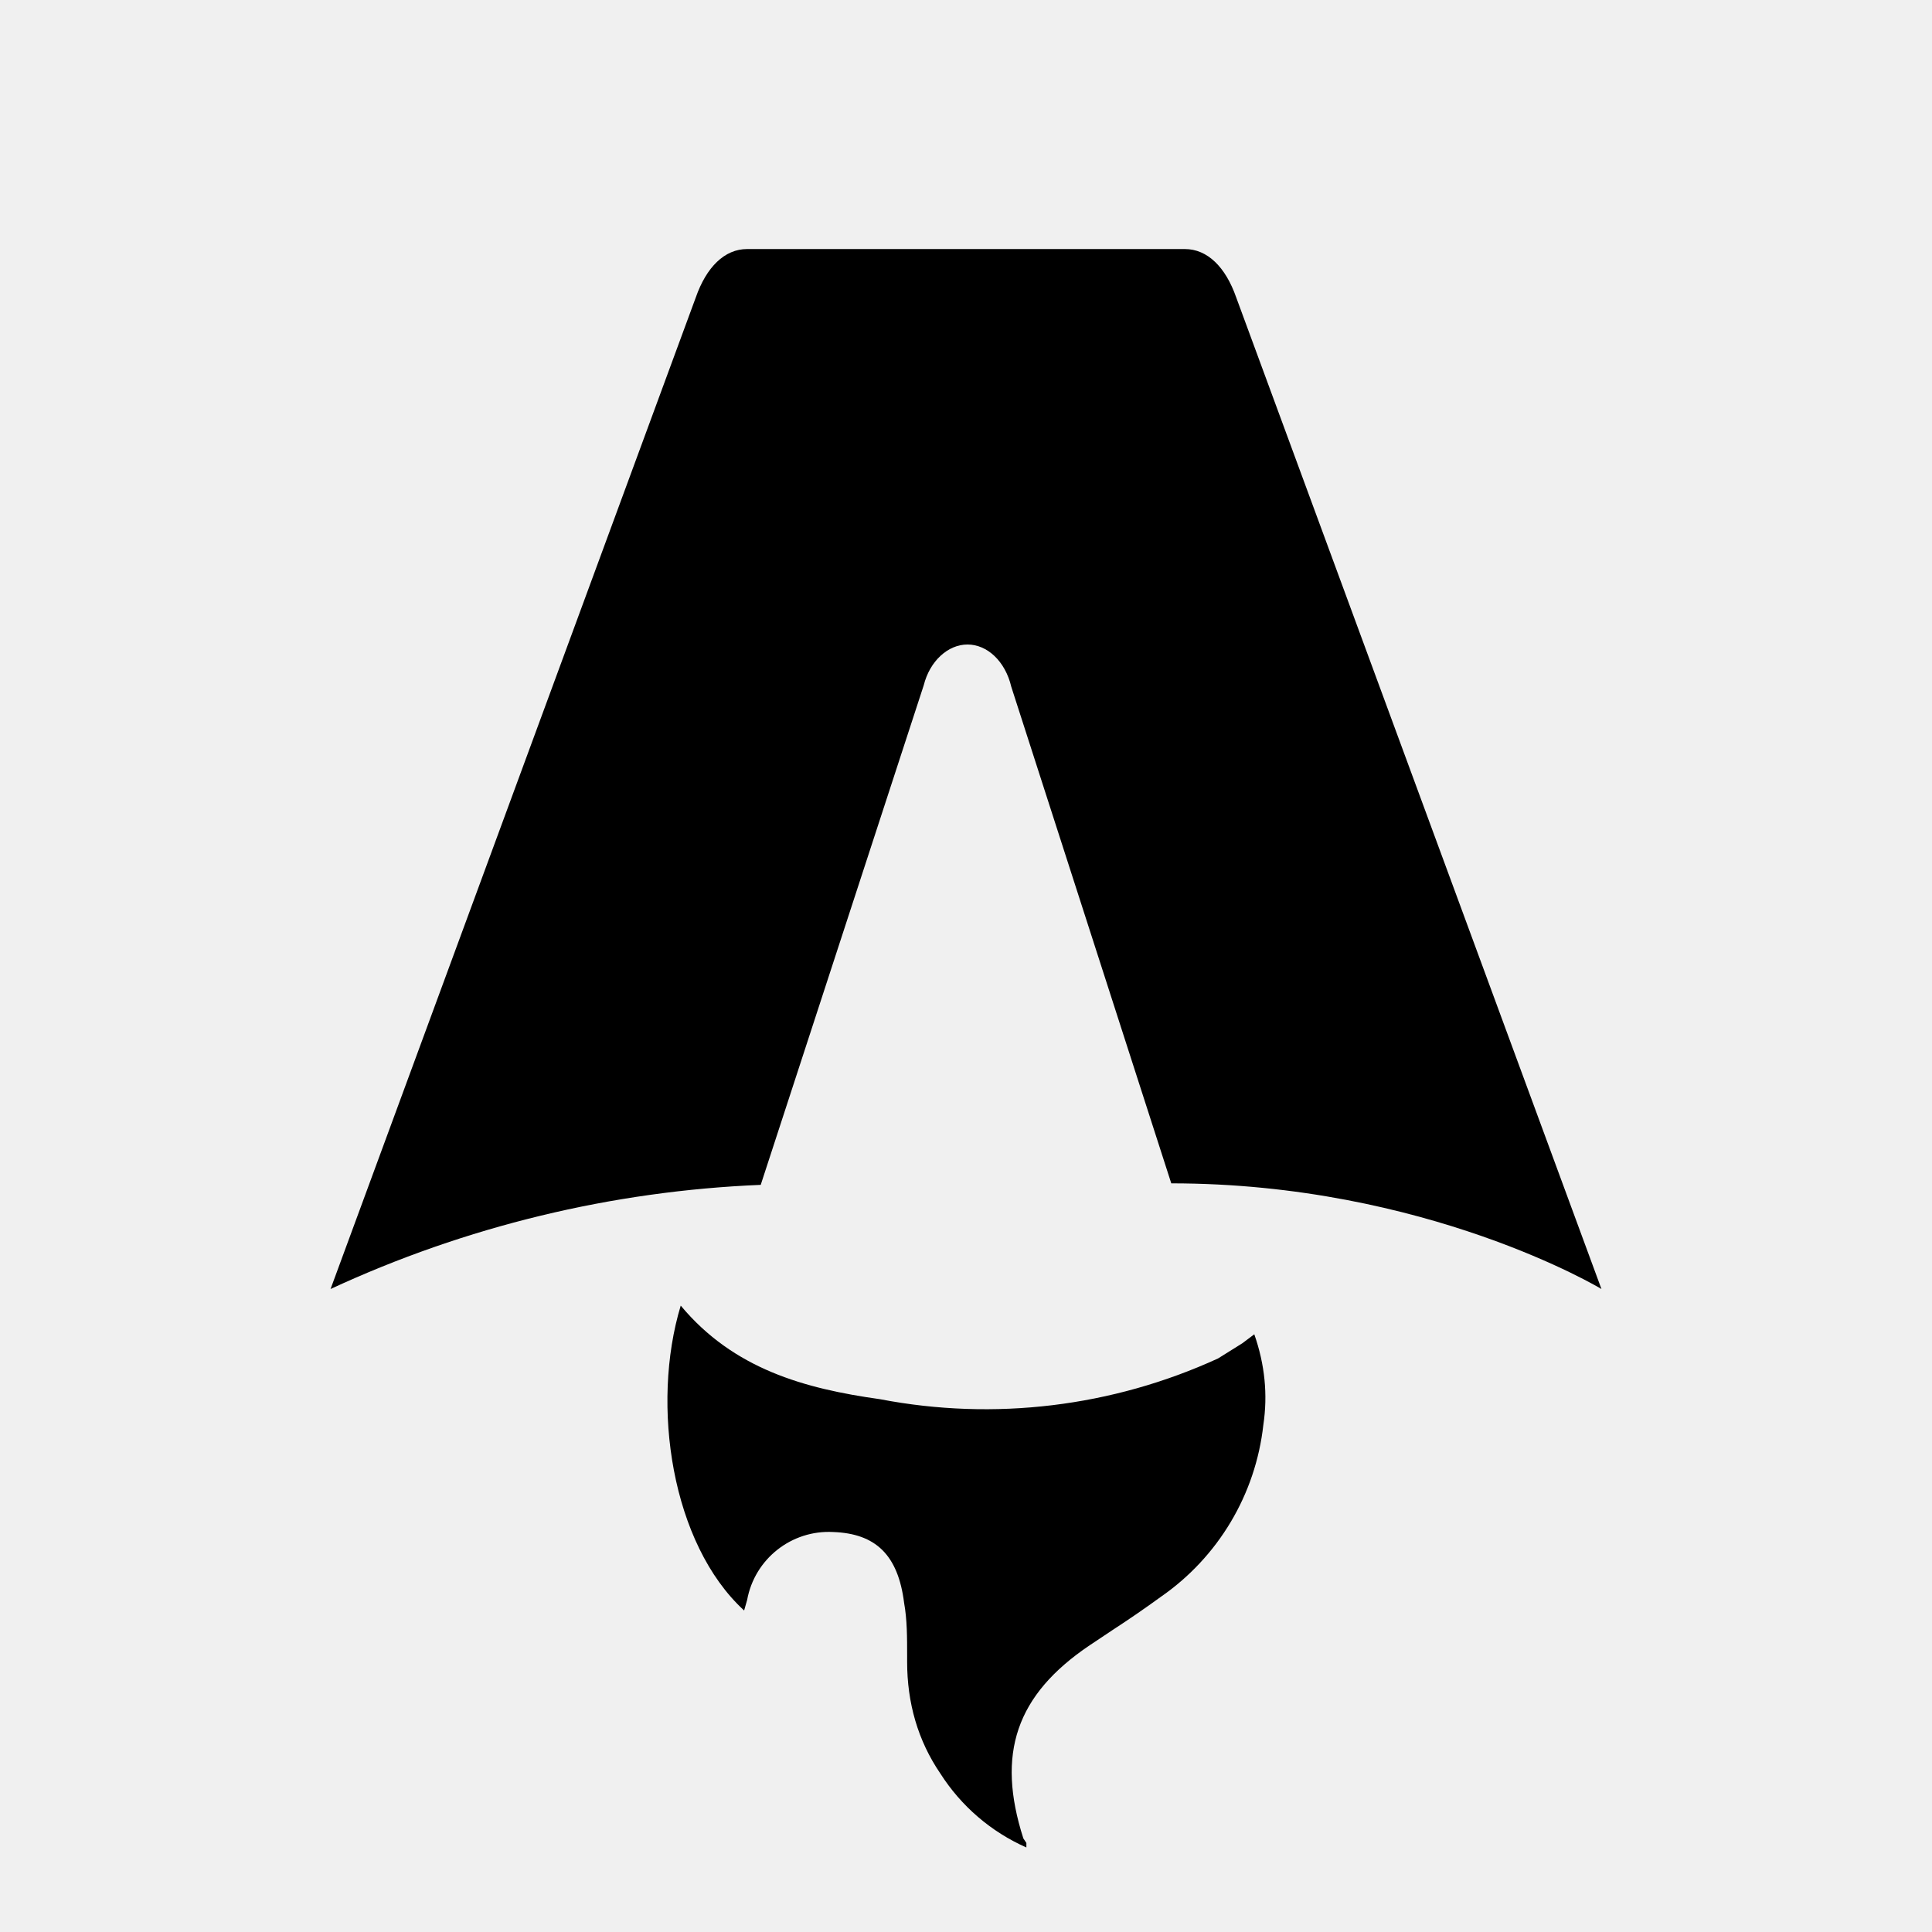
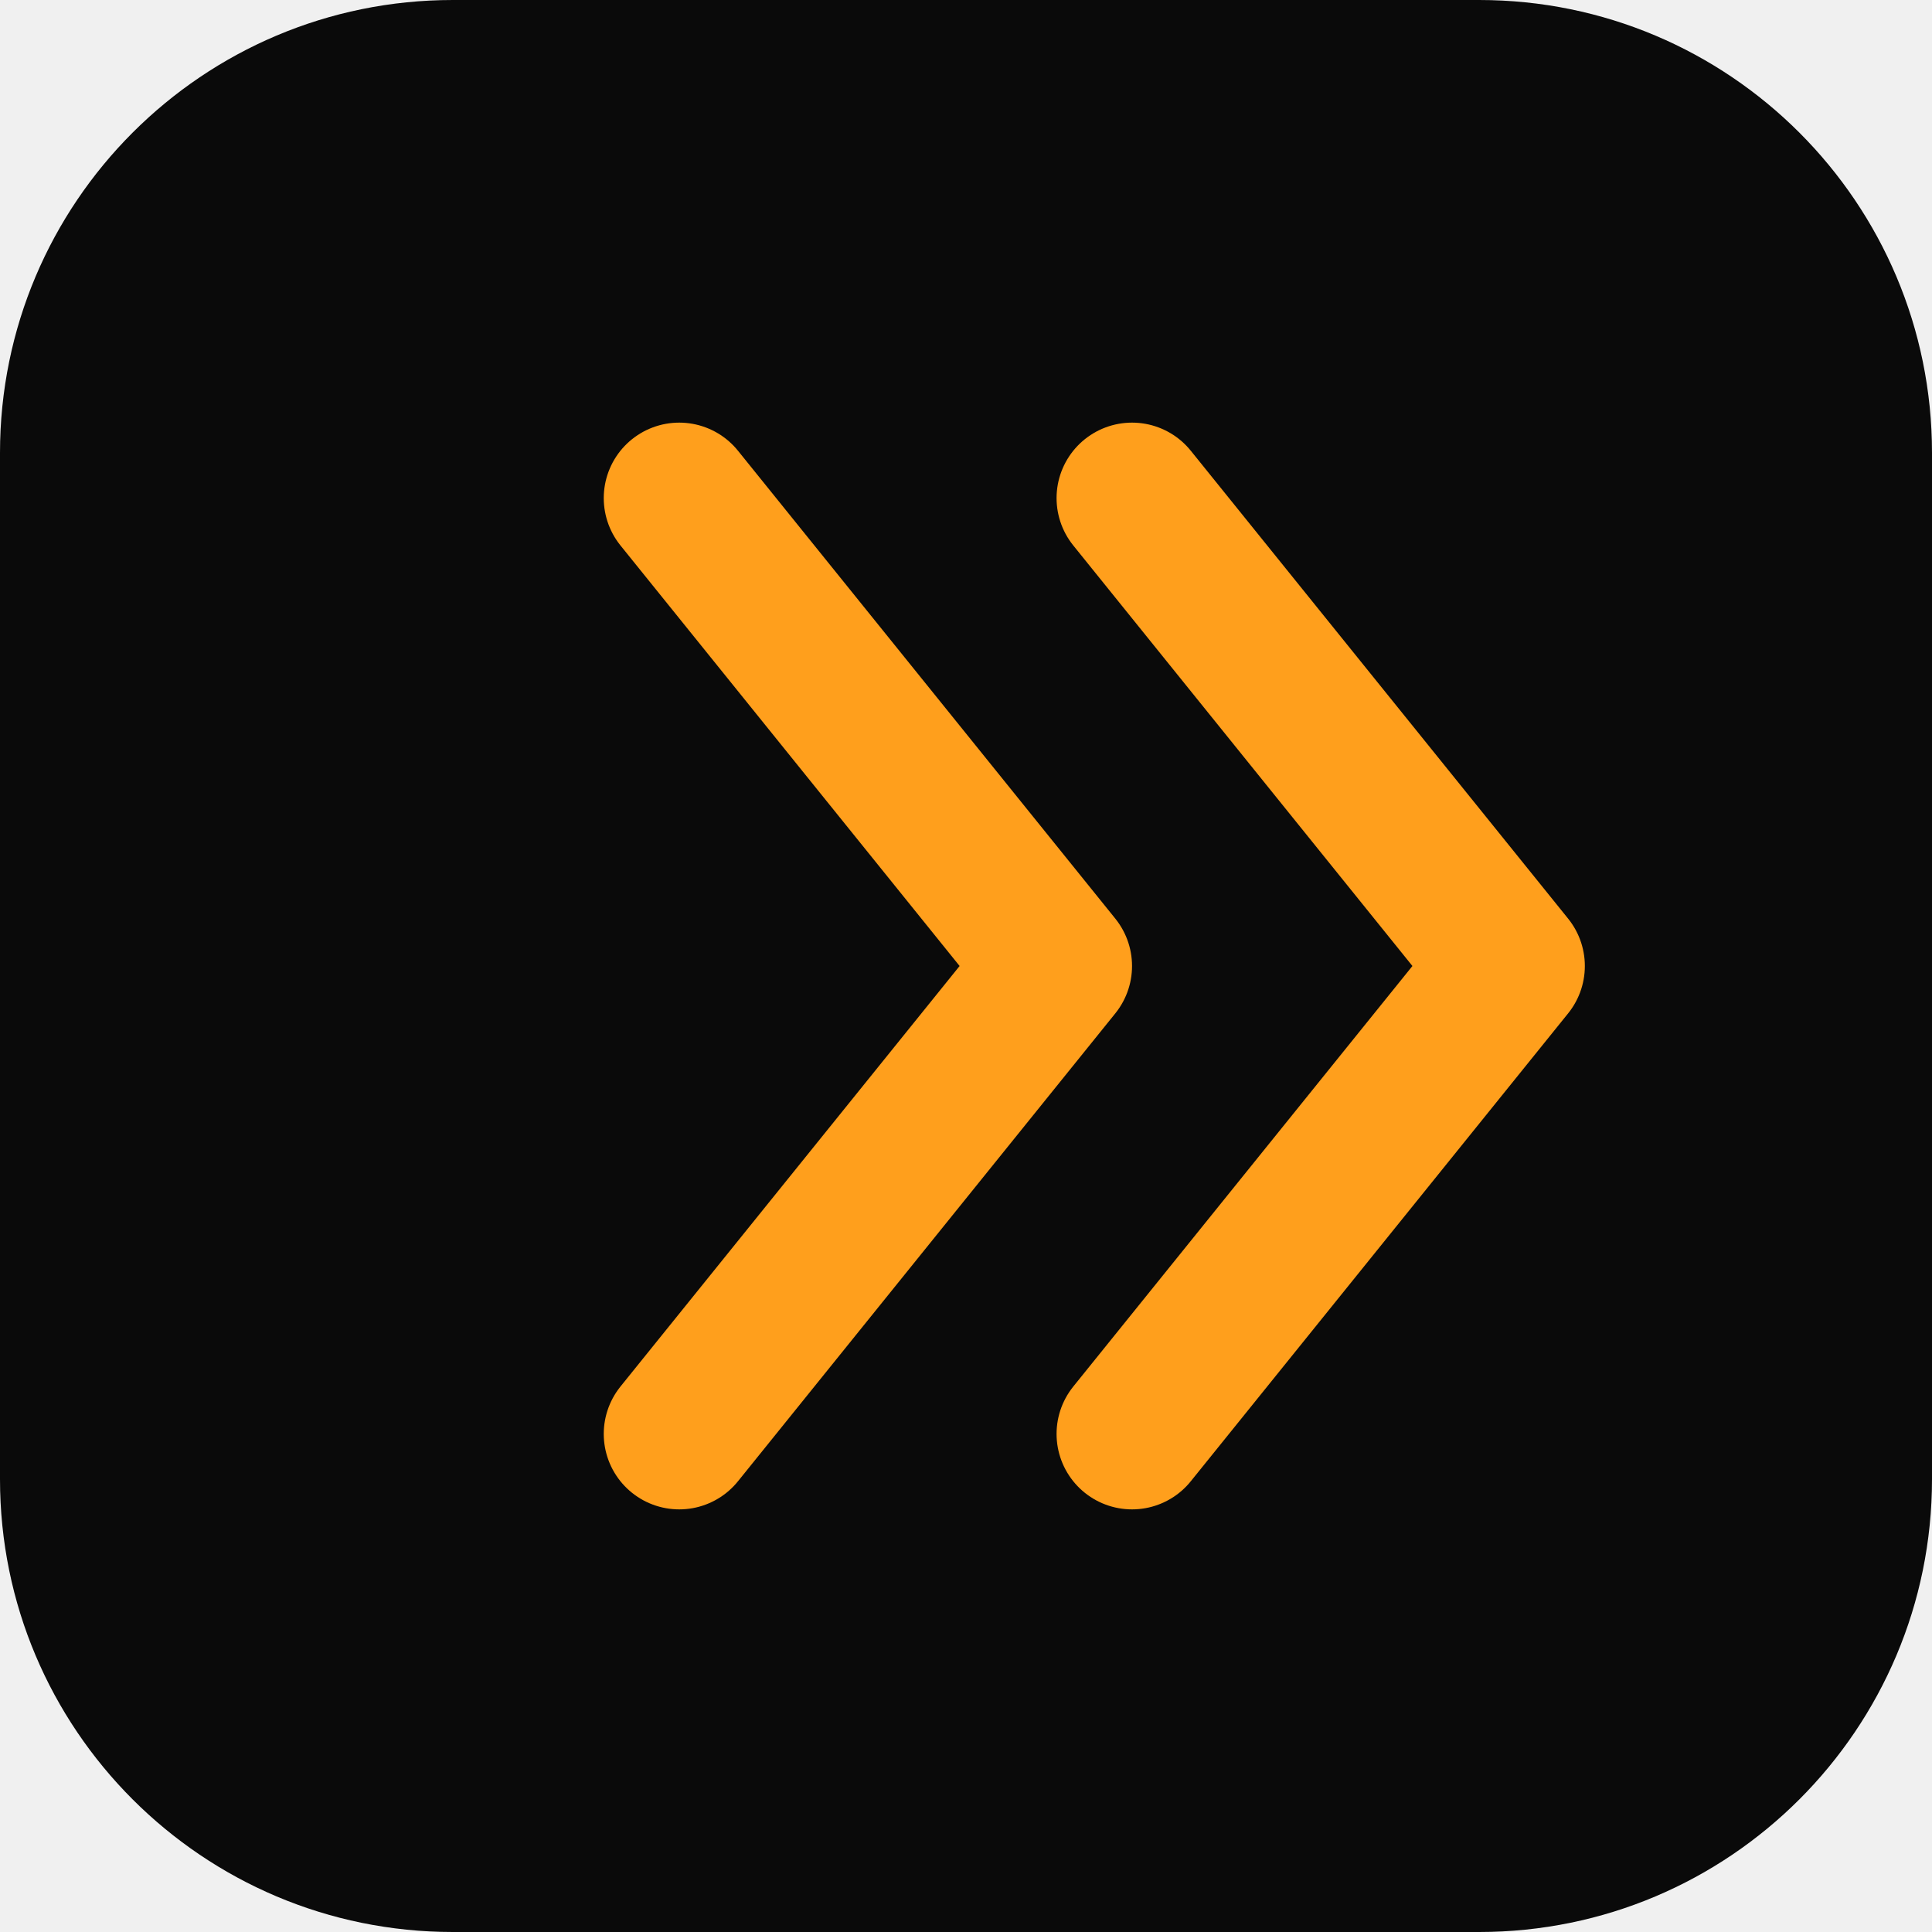
- <svg xmlns="http://www.w3.org/2000/svg" fill="none" viewBox="0 0 128 128">
-   <path d="M50.4 78.5a75.1 75.1 0 0 0-28.5 6.9l24.2-65.7c.7-2 1.9-3.2 3.4-3.2h29c1.5 0 2.7 1.2 3.4 3.2l24.2 65.7s-11.6-7-28.5-7L67 45.5c-.4-1.7-1.6-2.8-2.9-2.8-1.3 0-2.5 1.1-2.9 2.7L50.4 78.5Zm-1.1 28.2Zm-4.2-20.2c-2 6.6-.6 15.8 4.2 20.2a17.5 17.5 0 0 1 .2-.7 5.5 5.5 0 0 1 5.7-4.5c2.8.1 4.3 1.5 4.7 4.7.2 1.1.2 2.3.2 3.5v.4c0 2.7.7 5.2 2.2 7.4a13 13 0 0 0 5.7 4.9v-.3l-.2-.3c-1.8-5.6-.5-9.5 4.4-12.8l1.5-1a73 73 0 0 0 3.2-2.2 16 16 0 0 0 6.8-11.4c.3-2 .1-4-.6-6l-.8.6-1.6 1a37 37 0 0 1-22.4 2.7c-5-.7-9.7-2-13.2-6.2Z" />
-   <style>
-         path { fill: #000; }
-         @media (prefers-color-scheme: dark) {
-             path { fill: #FFF; }
-         }
-     </style>
+ <svg xmlns="http://www.w3.org/2000/svg" width="512" height="512" viewBox="0 0 512 512" fill="none">
+   <rect width="512" height="512" rx="120" fill="#0a0a0a" />
+   <path d="M180 380L280 256L180 132" stroke="#FF9F1C" stroke-width="40" stroke-linecap="round" stroke-linejoin="round" />
+   <path d="M300 380L400 256L300 132" stroke="#FF9F1C" stroke-width="40" stroke-linecap="round" stroke-linejoin="round" />
+   <defs>
+     <filter id="filter0_d_1_2" x="140" y="92" width="300" height="328" filterUnits="userSpaceOnUse" color-interpolation-filters="sRGB">
+       <feFlood flood-opacity="0" result="BackgroundImageFix" />
+       <feColorMatrix in="SourceAlpha" type="matrix" values="0 0 0 0 0 0 0 0 0 0 0 0 0 0 0 0 0 0 127 0" result="hardAlpha" />
+       <feOffset />
+       <feGaussianBlur stdDeviation="10" />
+       <feComposite in2="hardAlpha" operator="out" />
+       <feColorMatrix type="matrix" values="0 0 0 0 1 0 0 0 0 0.624 0 0 0 0 0.11 0 0 0 1 0" />
+       <feBlend mode="normal" in2="BackgroundImageFix" result="effect1_dropShadow_1_2" />
+       <feBlend mode="normal" in="SourceGraphic" in2="effect1_dropShadow_1_2" result="shape" />
+     </filter>
+   </defs>
</svg>
